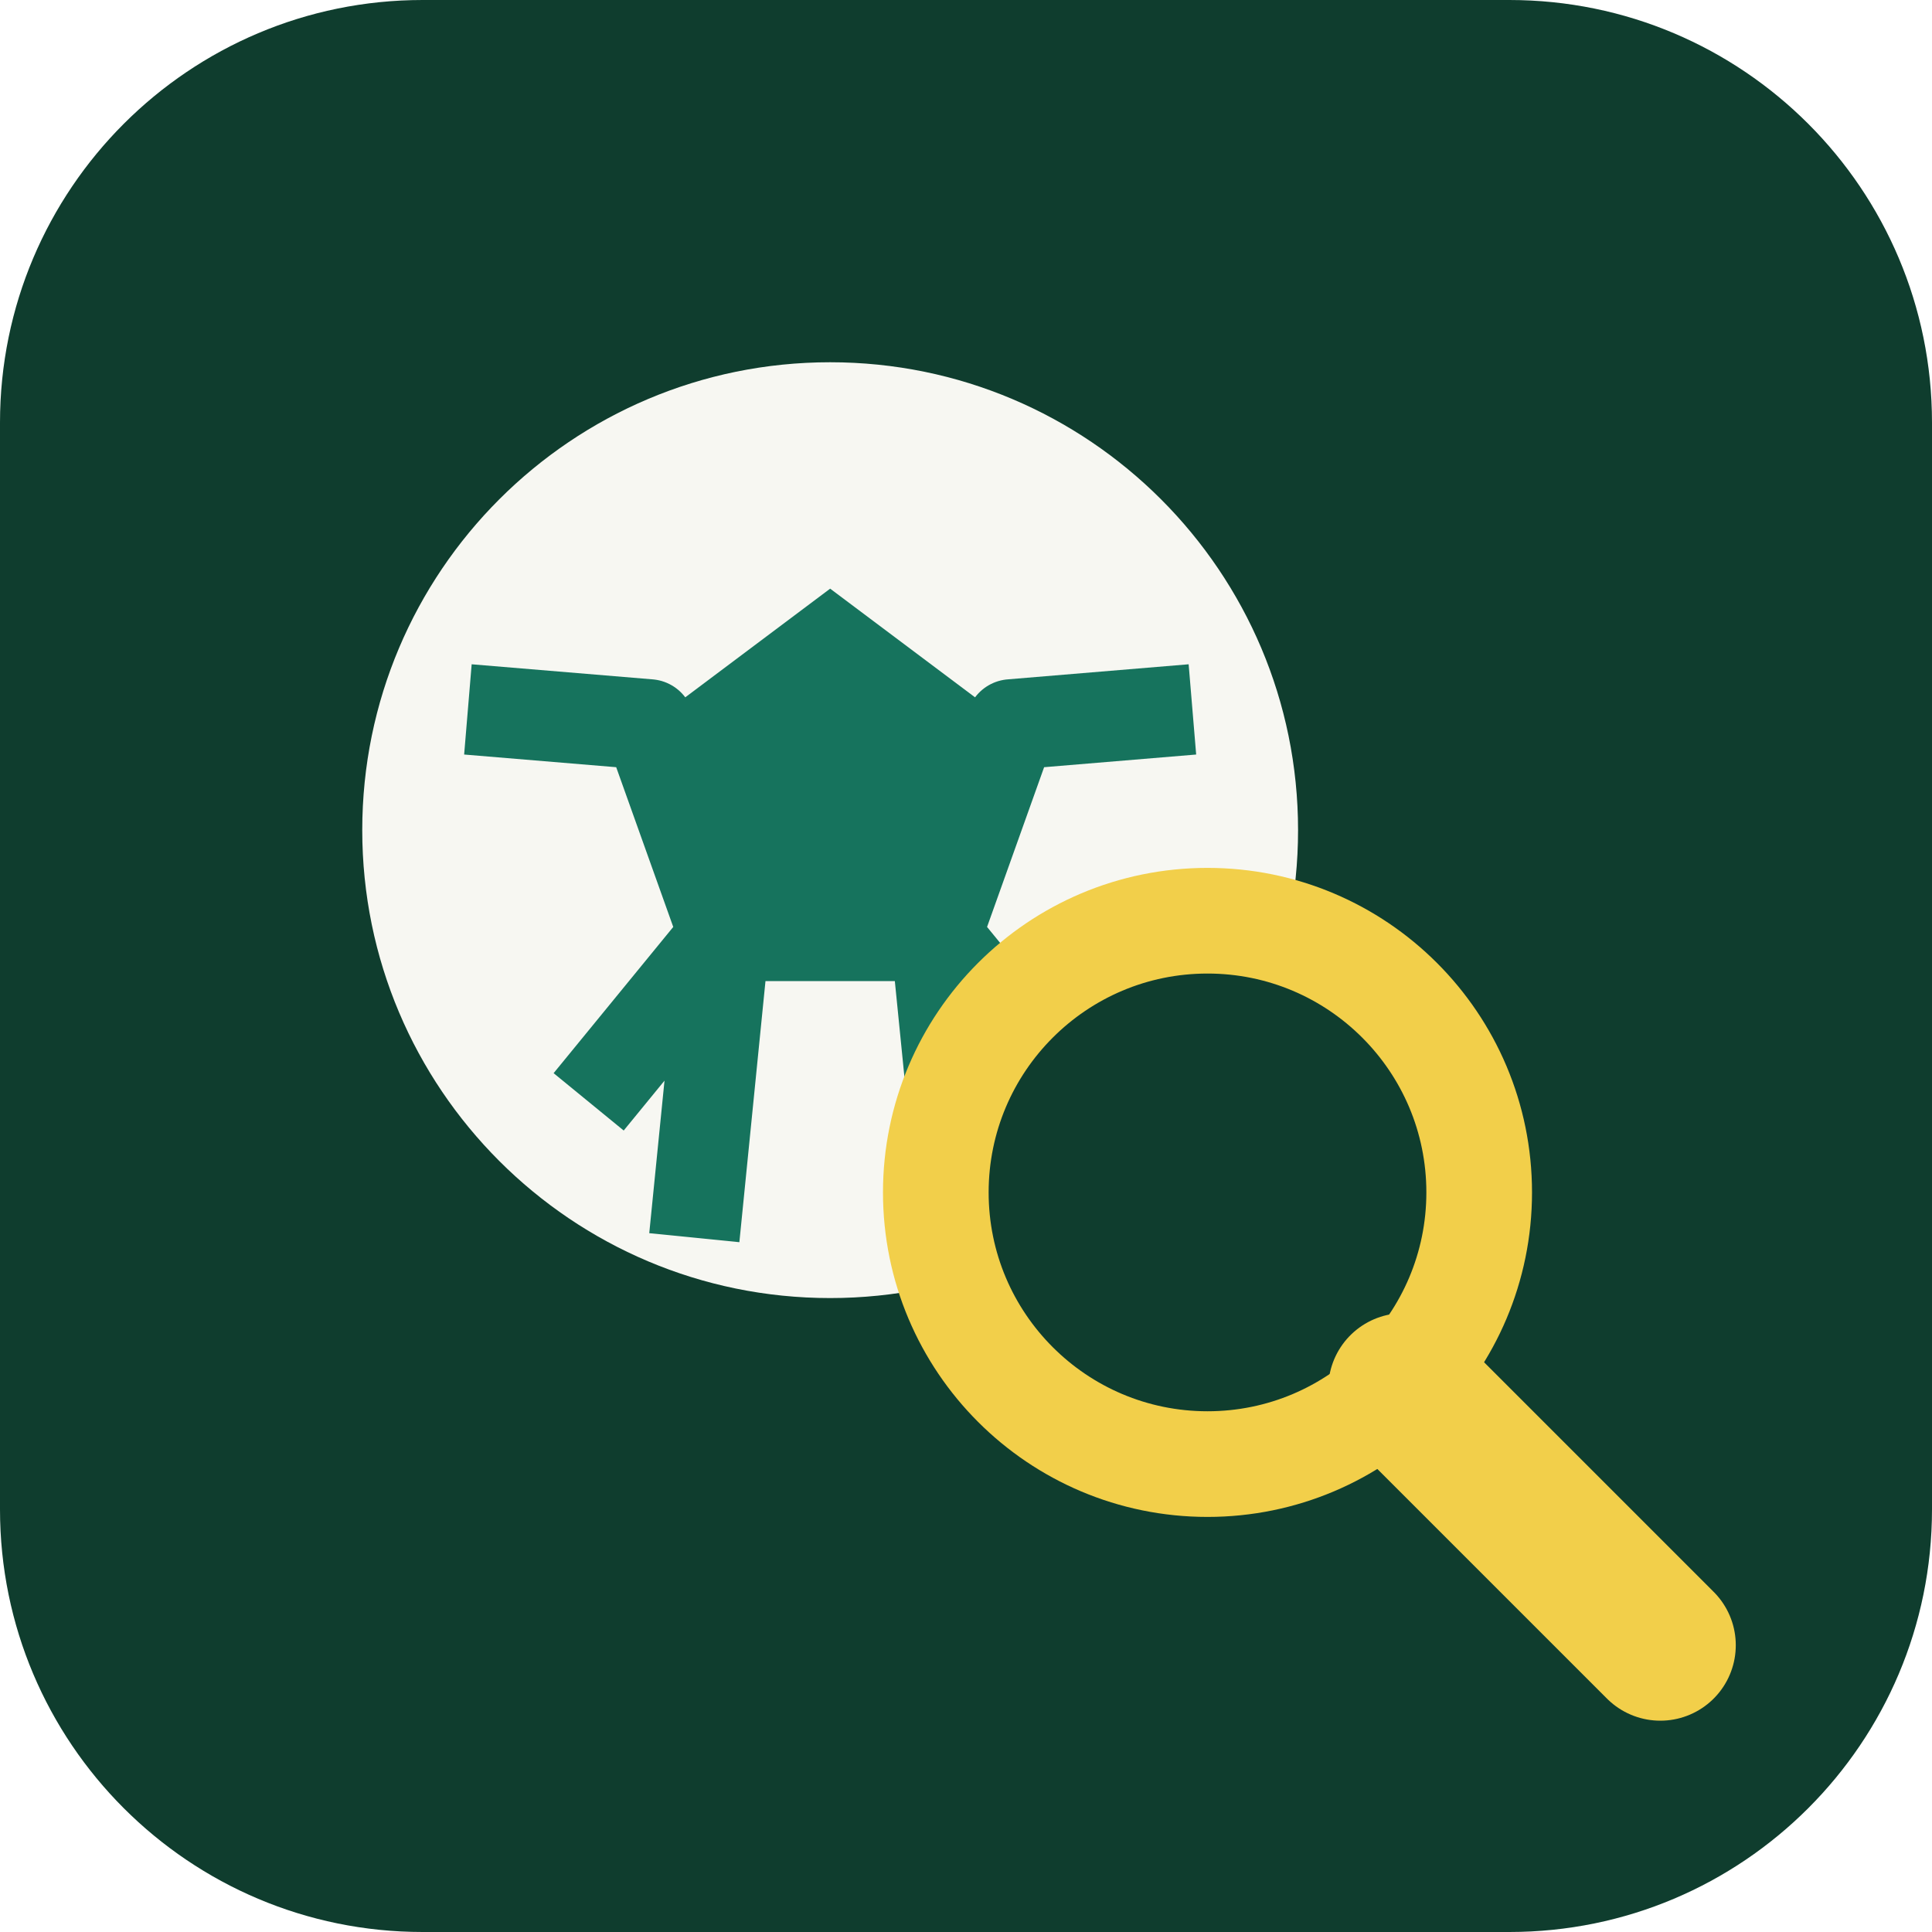
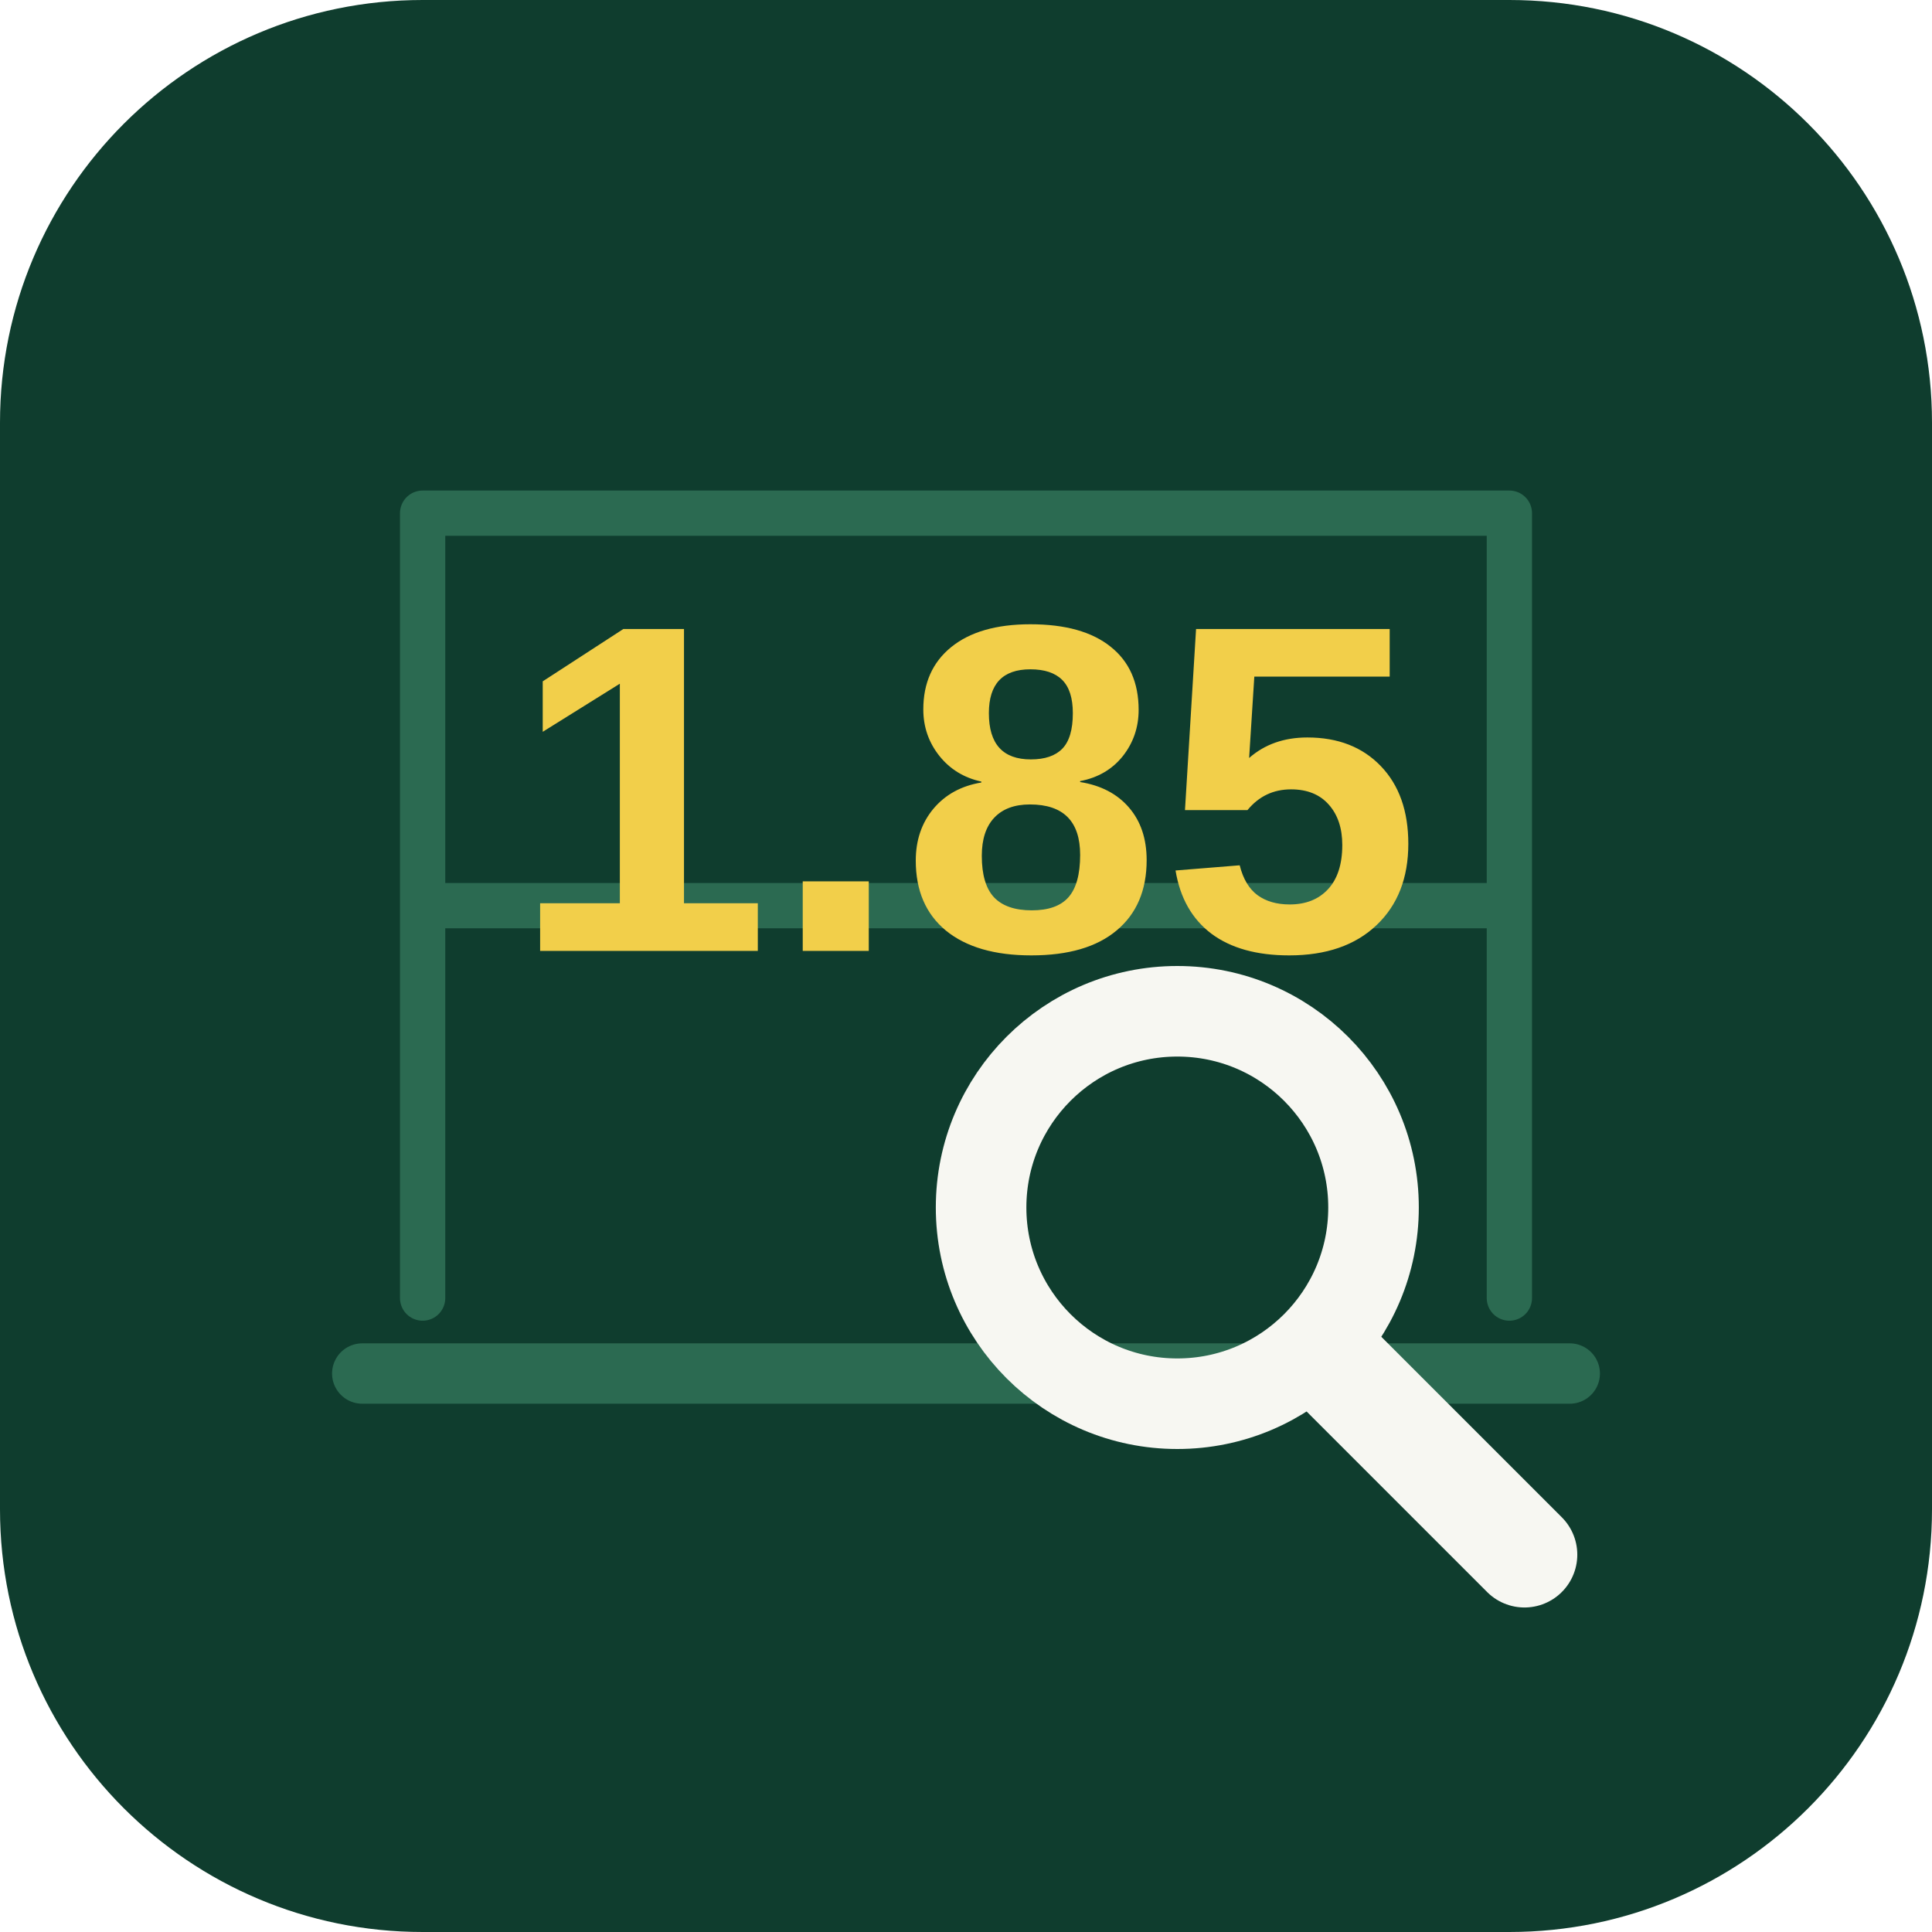
- <svg xmlns="http://www.w3.org/2000/svg" viewBox="0 0 128 128" role="img" aria-label="오즈아카이브 축구 배당 검색">
+ <svg xmlns="http://www.w3.org/2000/svg" viewBox="0 0 128 128" role="img" aria-label="오즈아카이브">
  <rect width="128" height="128" rx="28" fill="#0f3d2e" />
-   <circle cx="55" cy="55" r="31" fill="#f7f7f2" />
-   <path d="M55 39l12 9-5 14H48l-5-14z" fill="#16735d" />
-   <path d="M31 47l12 1 5 14-9 11M79 47l-12 1-5 14 9 11M46 82l2-20h14l2 20" fill="none" stroke="#16735d" stroke-width="6" stroke-linejoin="round" />
-   <circle cx="80" cy="79" r="18" fill="#0f3d2e" stroke="#f2cf4a" stroke-width="7" />
-   <path d="M93 92l17 17" stroke="#f2cf4a" stroke-width="10" stroke-linecap="round" />
+   <path d="M24 91h80" stroke="#2b6a51" stroke-width="4" stroke-linecap="round" />
+   <path d="M28 34h72M28 34v52M100 34v52M28 60h72" stroke="#2b6a51" stroke-width="3" stroke-linecap="round" />
+   <text x="64" y="63" text-anchor="middle" font-family="Arial, sans-serif" font-size="31" font-weight="800" fill="#f2cf4a">1.85</text>
+   <circle cx="78" cy="80" r="13" fill="none" stroke="#f7f7f2" stroke-width="6" />
+   <path d="M88 90l13 13" stroke="#f7f7f2" stroke-width="7" stroke-linecap="round" />
</svg>
